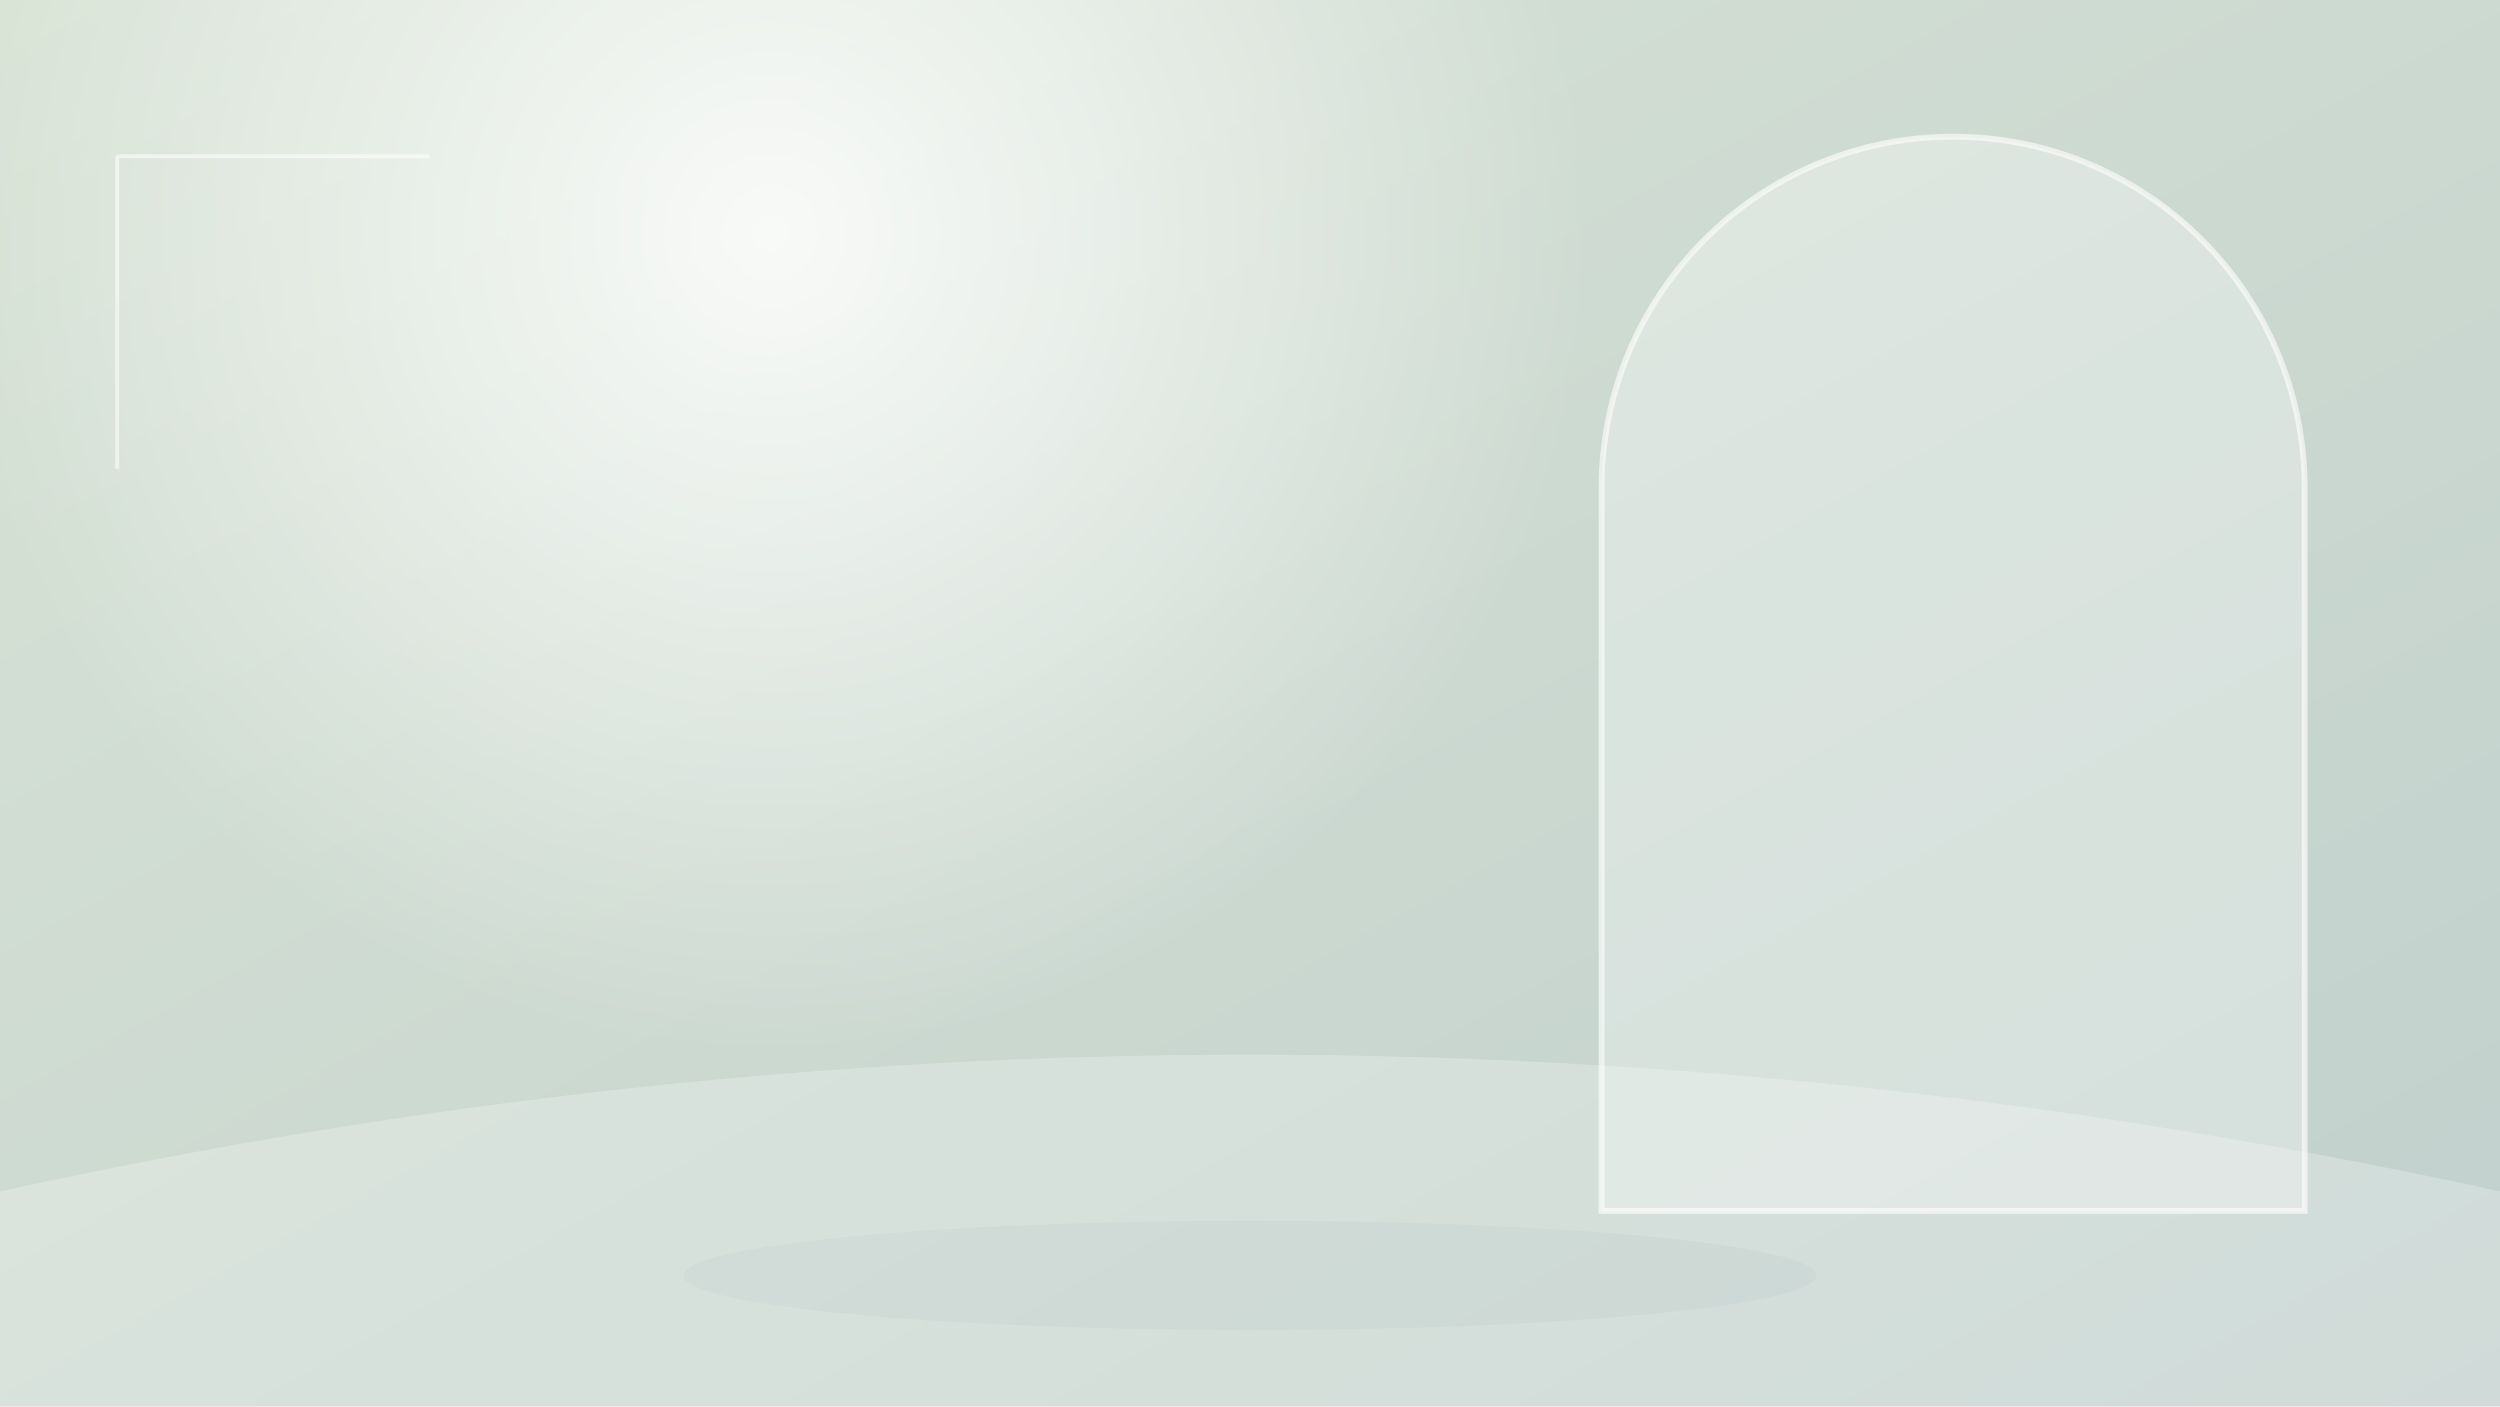
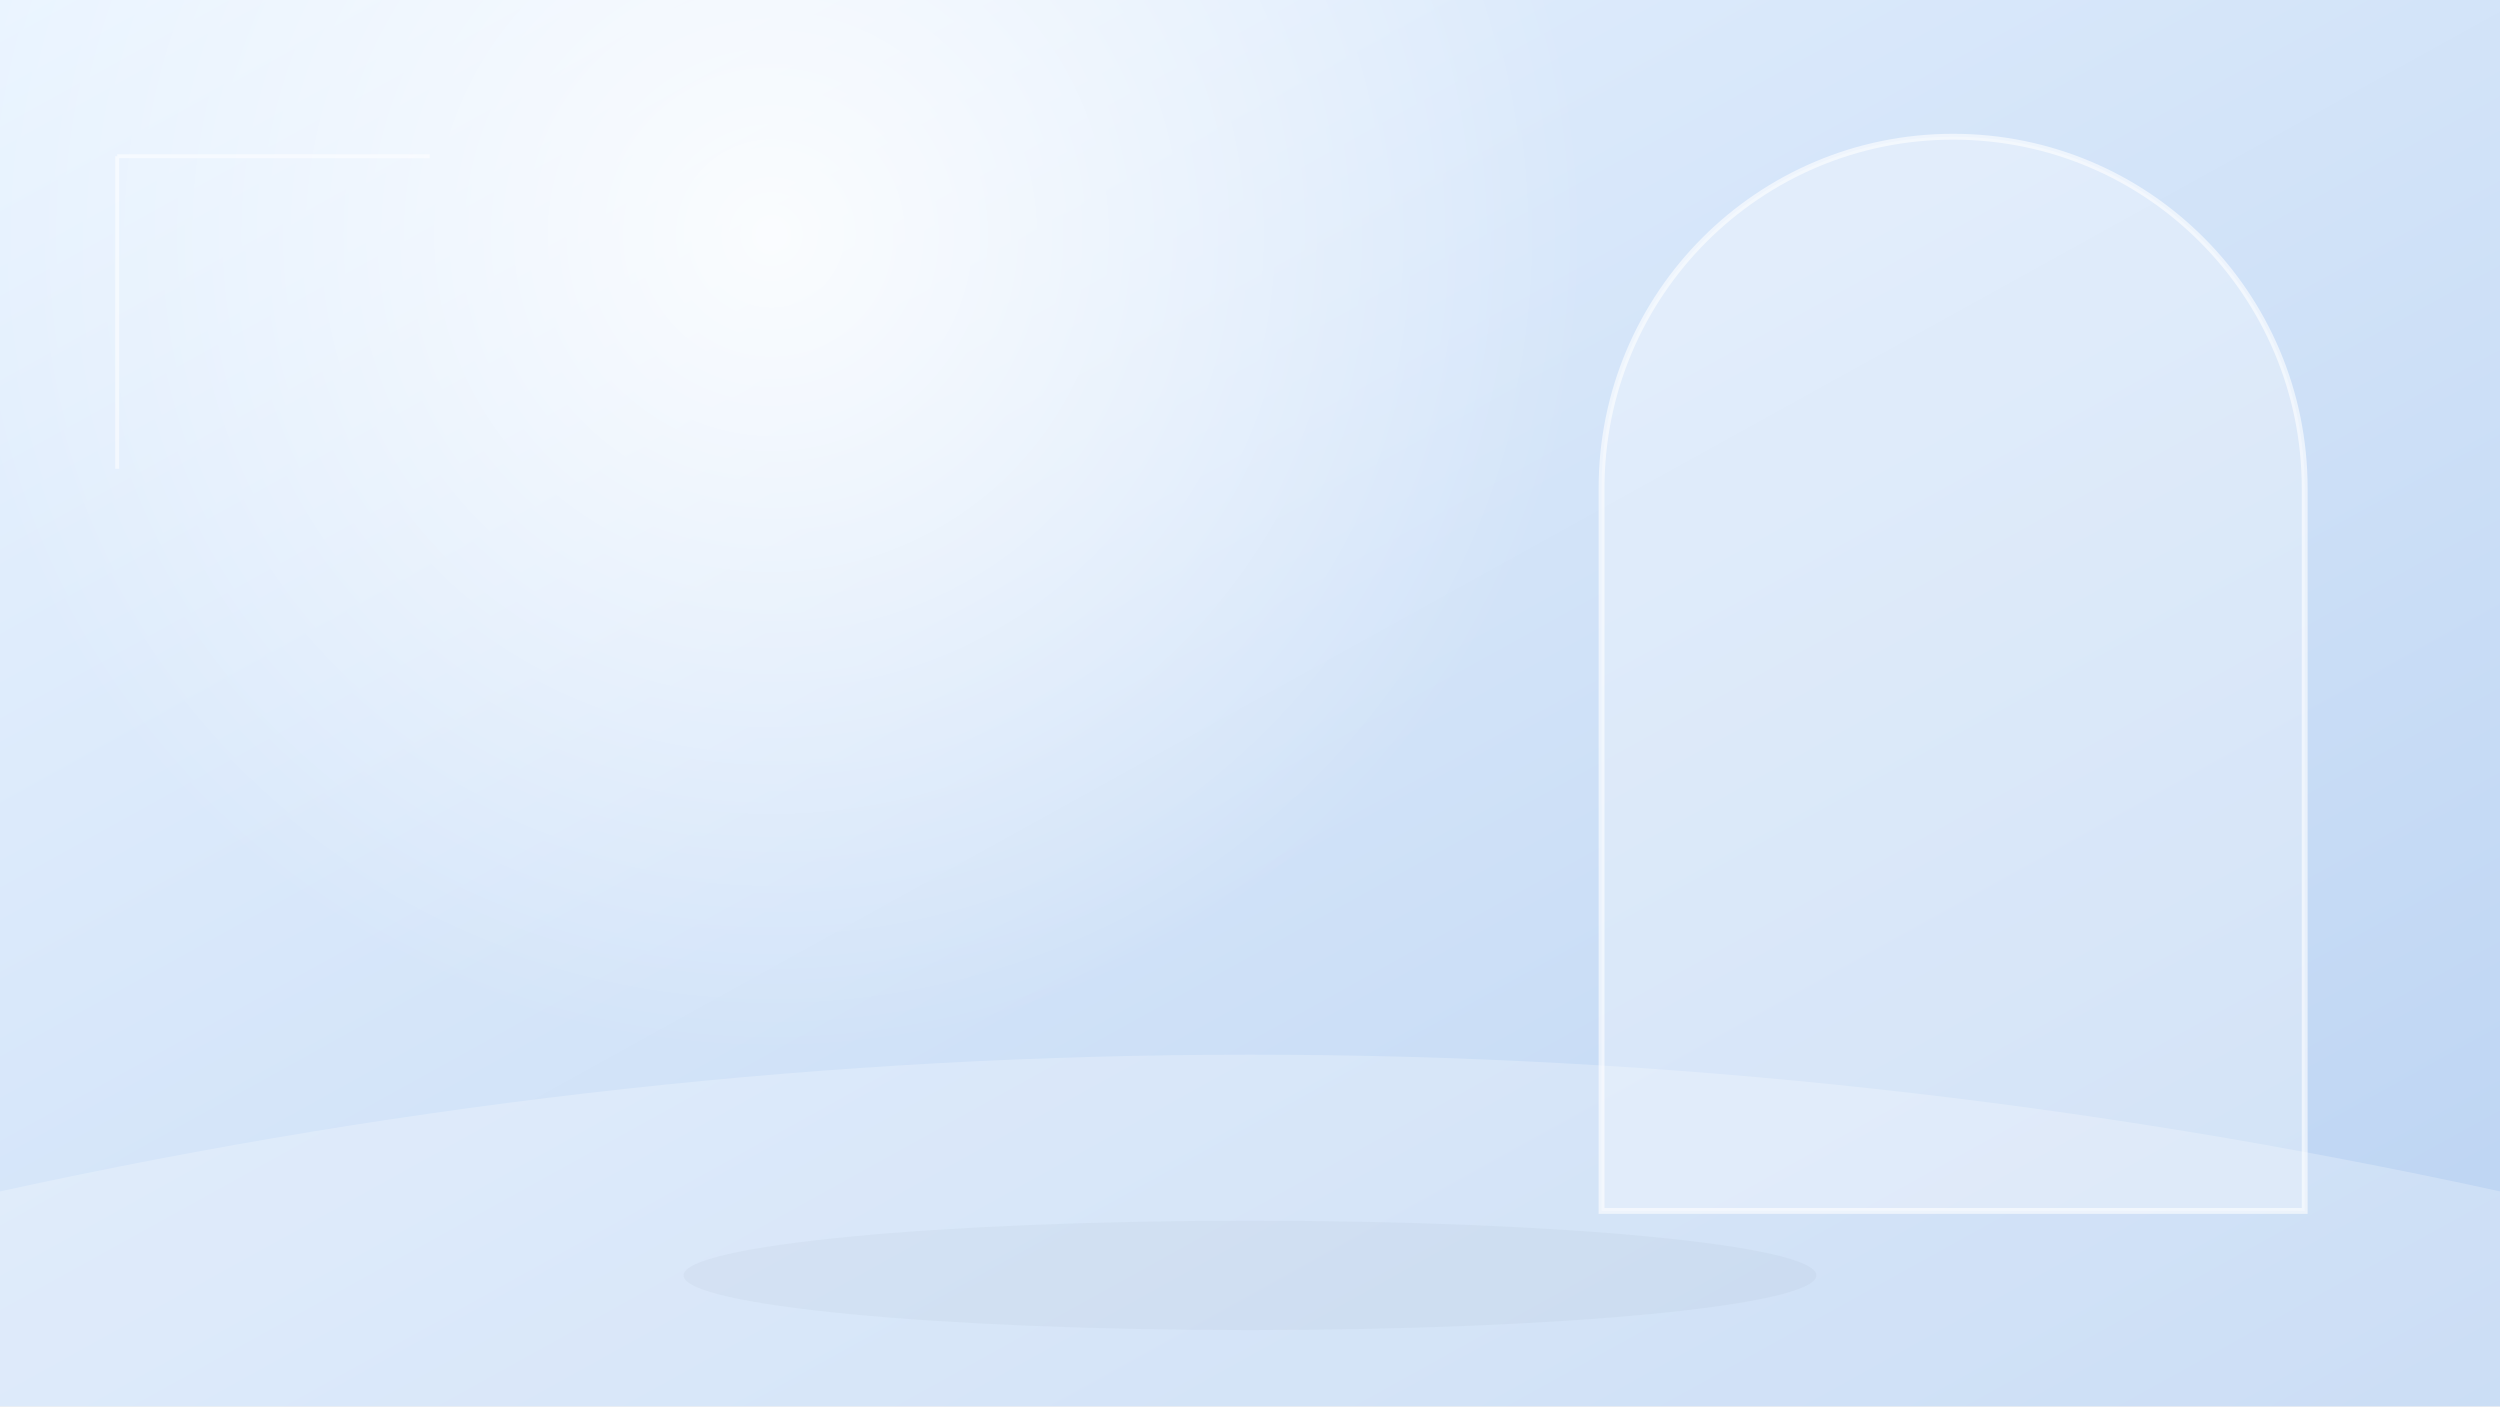
<svg xmlns="http://www.w3.org/2000/svg" width="1280" height="720" viewBox="0 0 1280 720">
  <defs>
    <linearGradient id="bg" x2="1" y2="1">
-       <stop stop-color="#d8e3d5" />
-       <stop offset="1" stop-color="#c1d0cd" />
+       <stop stop-color="#eaf4ff" />
+       <stop offset="1" stop-color="#bbd3f2" />
    </linearGradient>
    <radialGradient id="light">
      <stop stop-color="#fff" stop-opacity=".85" />
      <stop offset="1" stop-color="#fff" stop-opacity="0" />
    </radialGradient>
  </defs>
  <rect width="1280" height="720" fill="url(#bg)" />
  <circle cx="395" cy="120" r="420" fill="url(#light)" />
  <path d="M820 620V250a180 180 0 0 1 360 0v370Z" fill="#fff" fill-opacity=".3" stroke="#fff" stroke-opacity=".6" stroke-width="3" />
  <path d="M0 610q640-140 1280 0v110H0Z" fill="#fff" fill-opacity=".24" />
  <ellipse cx="640" cy="653" rx="290" ry="28" fill="#576b79" opacity=".05" />
  <path d="M60 80h160M60 80v160" stroke="#fff" opacity=".55" stroke-width="2" />
</svg>
